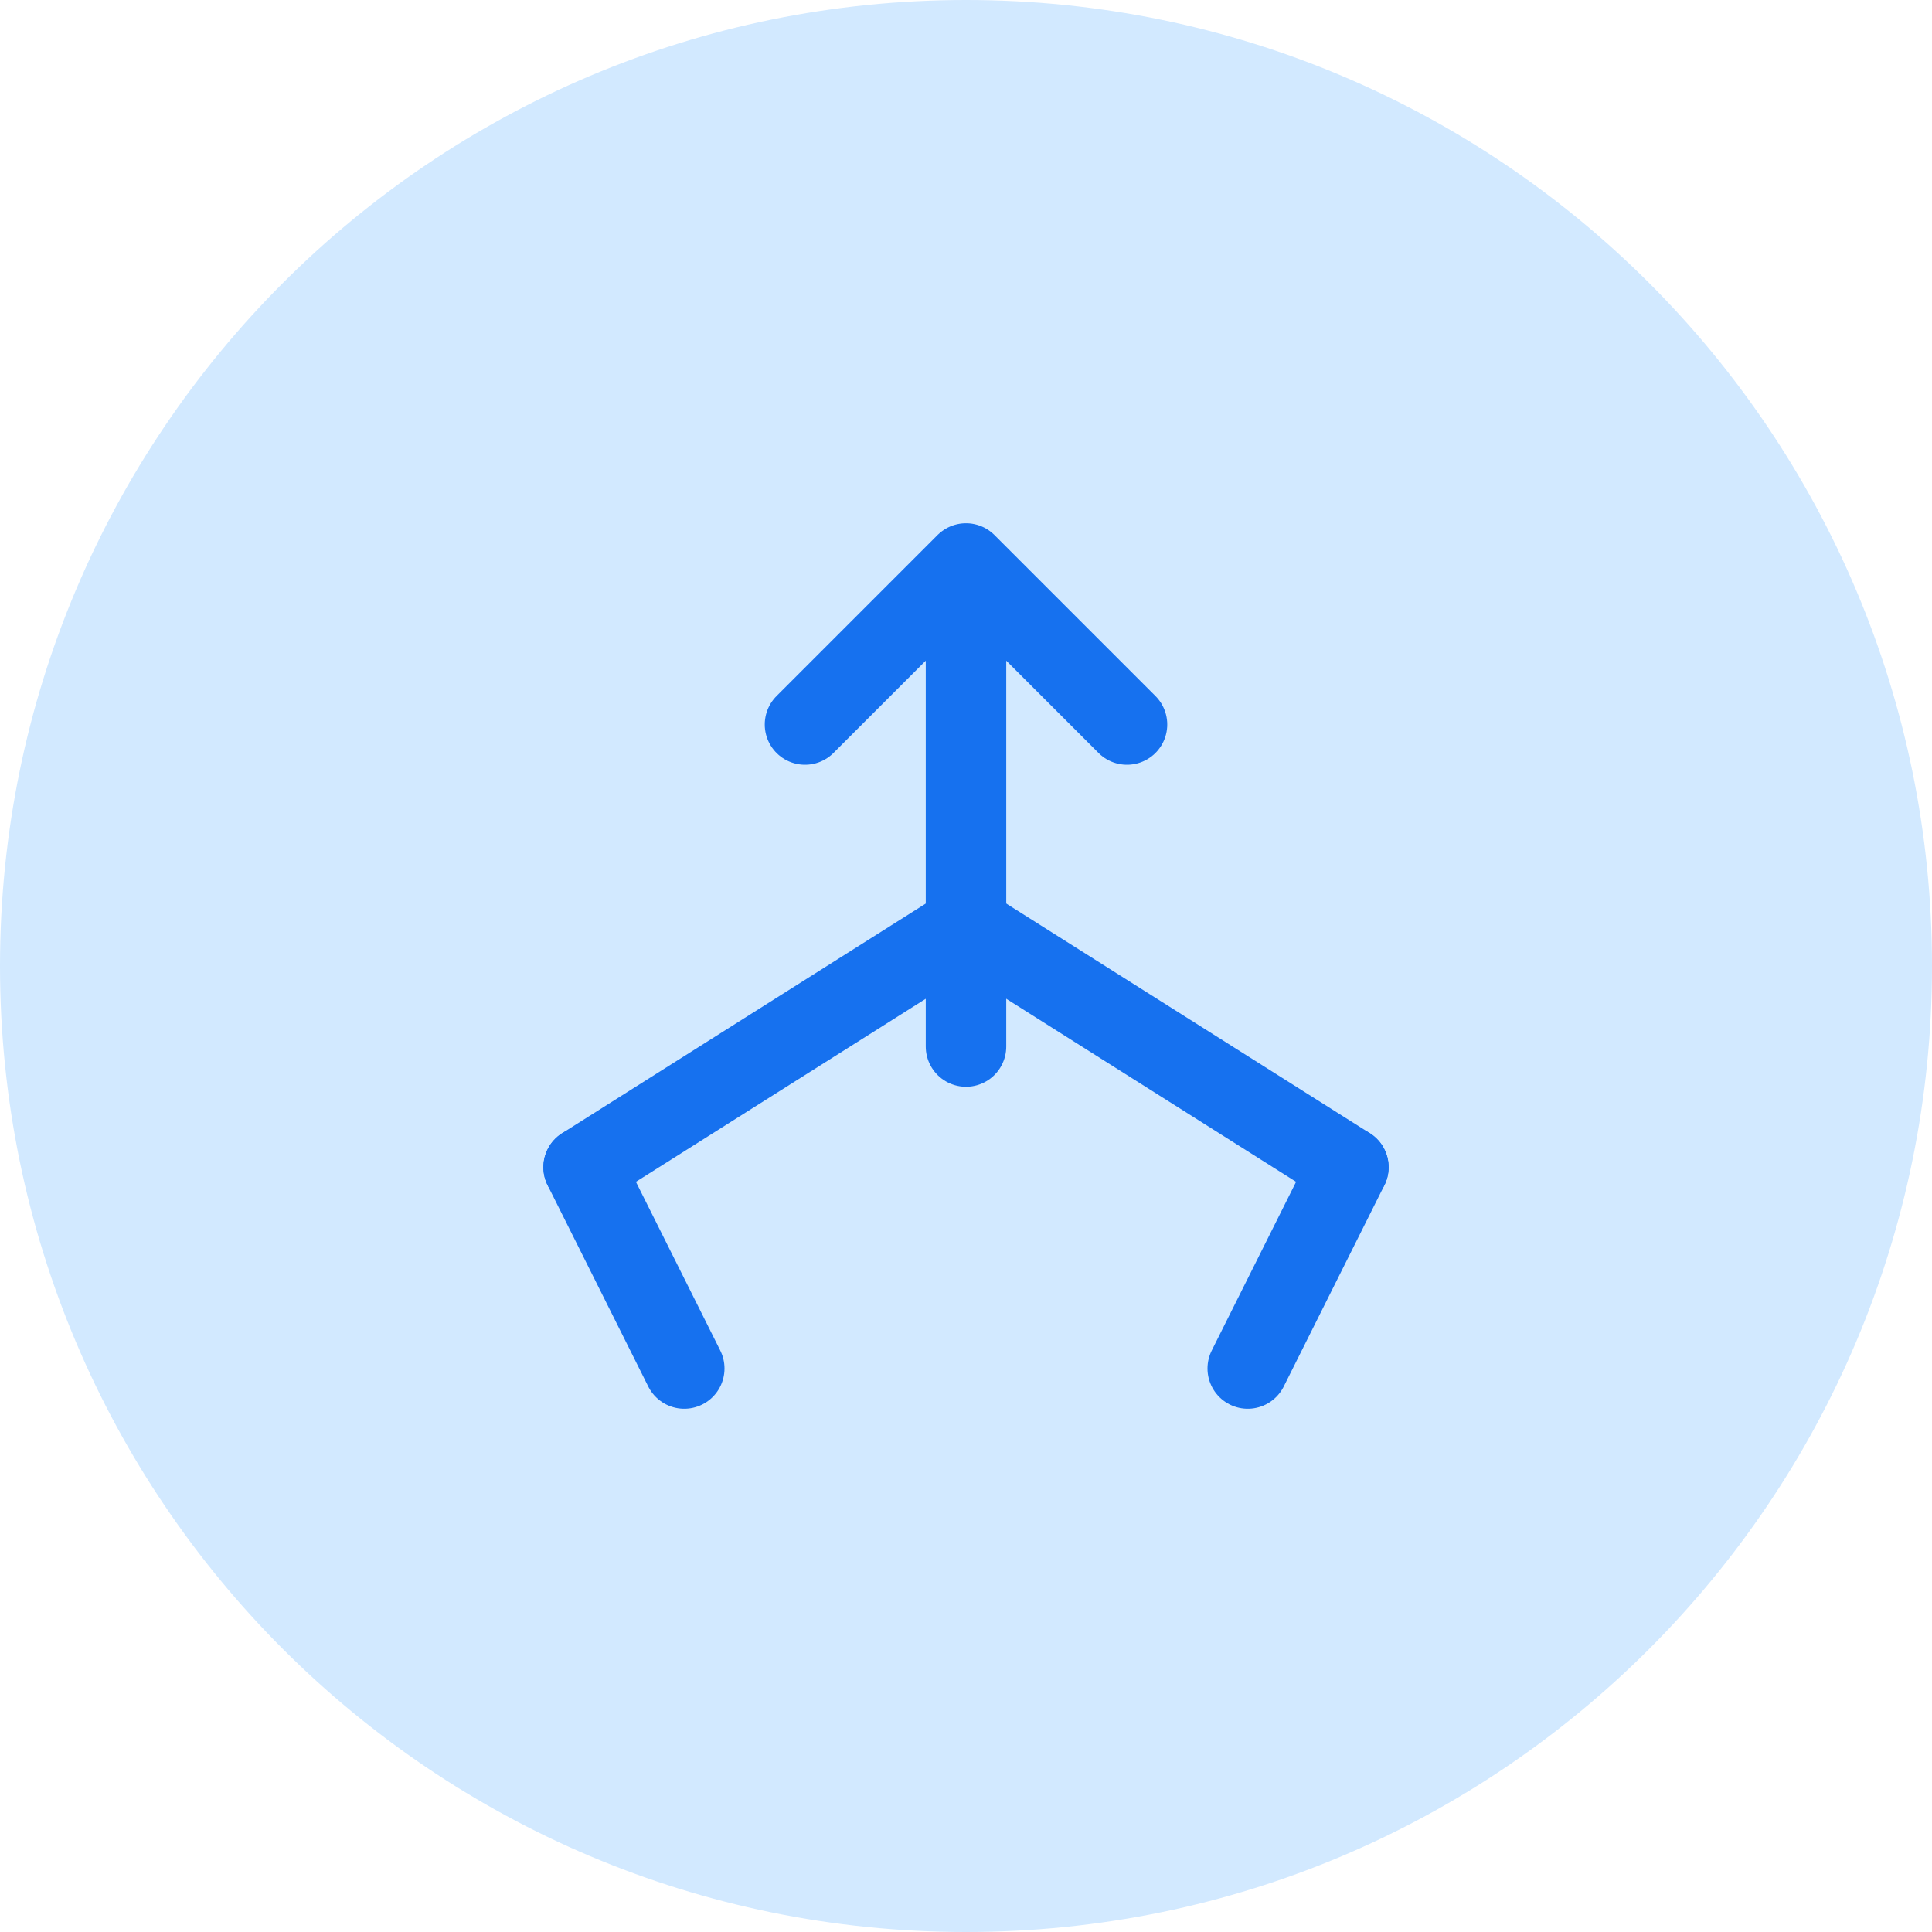
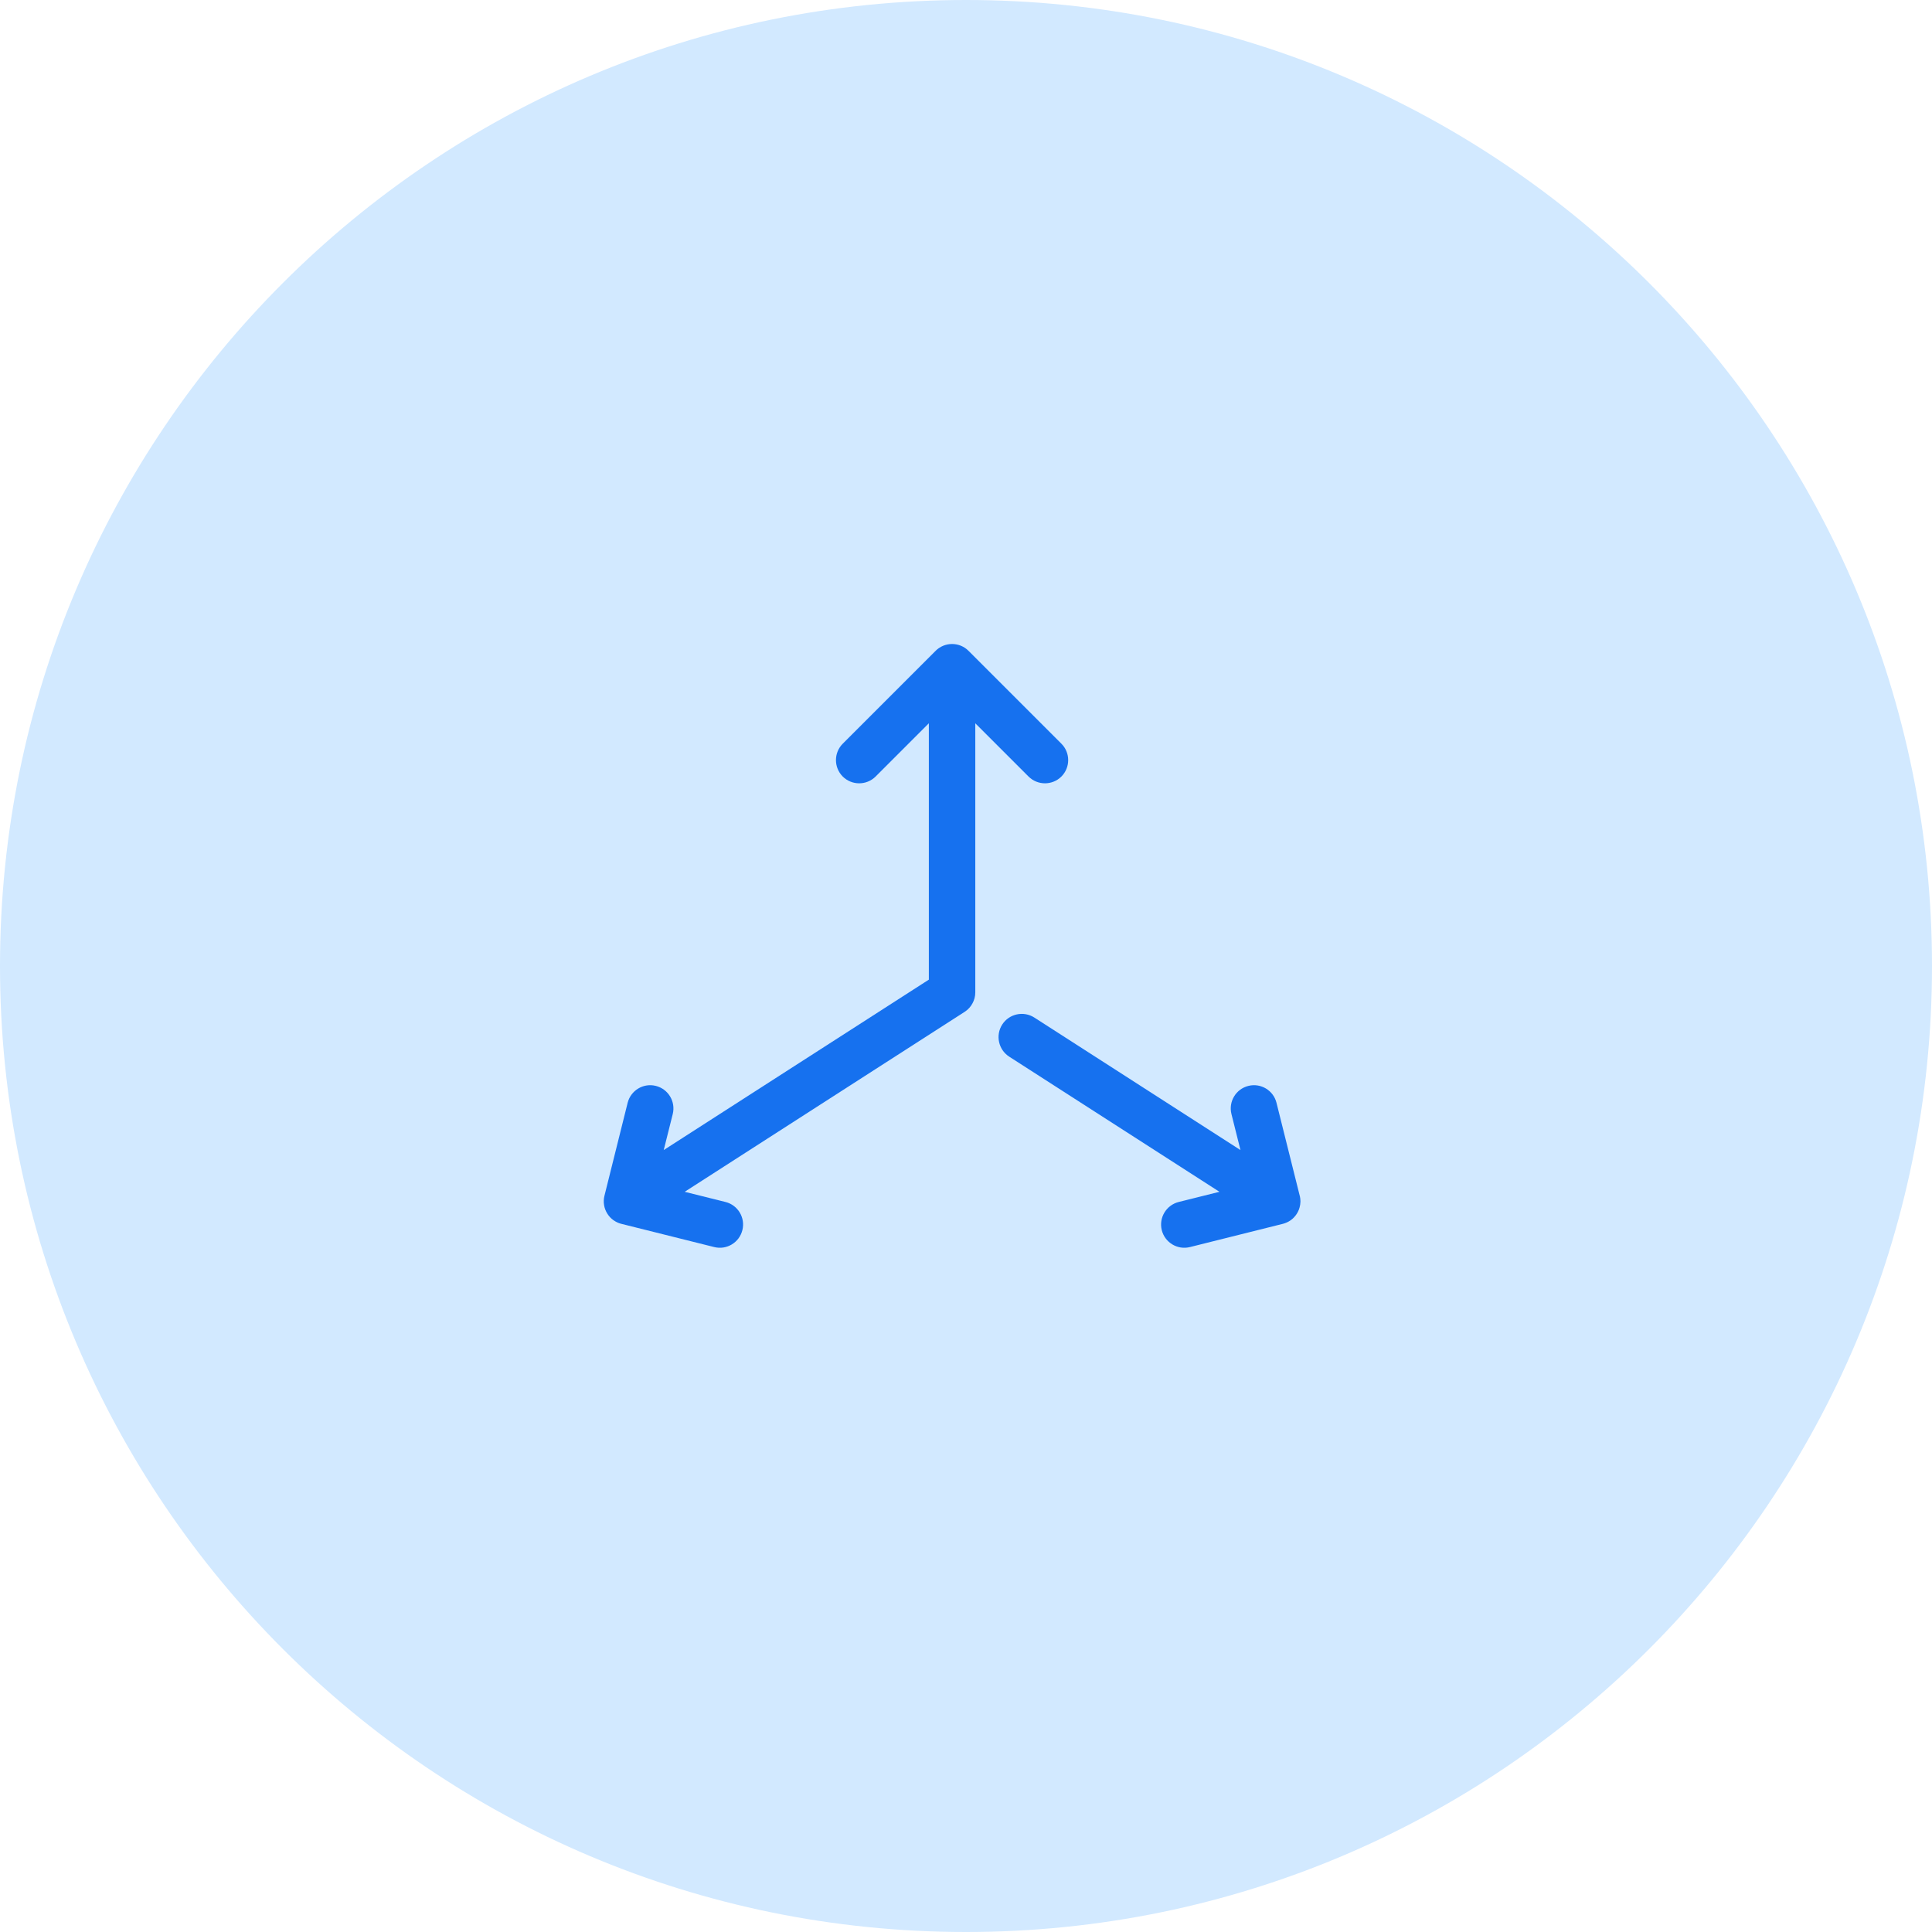
<svg xmlns="http://www.w3.org/2000/svg" viewBox="0 0 48 48" fill="none">
  <circle cx="24" cy="24" r="24" fill="#D2E9FF" />
-   <path d="M24 14V26M24 14L20 18M24 14L28 18" stroke="#1671EF" stroke-width="2" stroke-linecap="round" stroke-linejoin="round" />
-   <path d="M14.5 29L24 23L33.5 29" stroke="#1671EF" stroke-width="2" stroke-linecap="round" stroke-linejoin="round" />
-   <path d="M14.5 29L17 34M33.5 29L31 34" stroke="#1671EF" stroke-width="2" stroke-linecap="round" stroke-linejoin="round" />
+   <path fill-rule="evenodd" clip-rule="evenodd" d="M23.434 16.043C23.502 16.016 23.576 16 23.654 16C23.732 16 23.806 16.016 23.874 16.043L23.875 16.044C23.944 16.072 24.007 16.114 24.062 16.169L26.37 18.477C26.595 18.702 26.595 19.067 26.37 19.293C26.145 19.517 25.779 19.517 25.554 19.293L24.231 17.97V24.654C24.231 24.754 24.206 24.848 24.16 24.93C24.116 25.013 24.05 25.085 23.966 25.139L17.011 29.61L18.025 29.863C18.334 29.941 18.522 30.254 18.444 30.563C18.367 30.872 18.054 31.06 17.745 30.983L15.437 30.406L15.418 30.401L15.401 30.395L15.383 30.39L15.367 30.383L15.353 30.378L15.343 30.374C15.307 30.357 15.273 30.338 15.241 30.315C15.183 30.274 15.132 30.221 15.092 30.158C15.048 30.09 15.02 30.015 15.008 29.94C14.995 29.865 14.998 29.785 15.018 29.706L15.594 27.398C15.672 27.09 15.985 26.901 16.294 26.979C16.603 27.056 16.791 27.369 16.714 27.679L16.49 28.573L23.077 24.339V17.97L21.754 19.293C21.529 19.517 21.163 19.517 20.938 19.293C20.713 19.067 20.713 18.702 20.938 18.477L23.246 16.169L23.261 16.155L23.274 16.142L23.291 16.129L23.307 16.116L23.322 16.105L23.334 16.097L23.337 16.095C23.367 16.075 23.399 16.058 23.433 16.044L23.434 16.043Z" fill="#1671EF" />
+   <path fill-rule="evenodd" clip-rule="evenodd" d="M30.297 29.61L25.073 26.252C24.806 26.079 24.728 25.722 24.9 25.454C25.072 25.187 25.429 25.109 25.698 25.281L30.819 28.573L30.595 27.678C30.518 27.369 30.706 27.056 31.015 26.979C31.324 26.901 31.637 27.09 31.714 27.398L32.291 29.706L32.295 29.721L32.298 29.735L32.3 29.75L32.303 29.764L32.305 29.779L32.306 29.795L32.307 29.81L32.308 29.823L32.309 29.837V29.851V29.858C32.308 29.885 32.306 29.911 32.302 29.937L32.3 29.942C32.288 30.017 32.261 30.091 32.217 30.158C32.178 30.219 32.129 30.271 32.073 30.312L32.063 30.319C32.007 30.358 31.942 30.388 31.872 30.406L29.564 30.983C29.255 31.06 28.942 30.872 28.864 30.563C28.787 30.254 28.975 29.941 29.284 29.863L30.297 29.61Z" fill="#1671EF" />
</svg>
